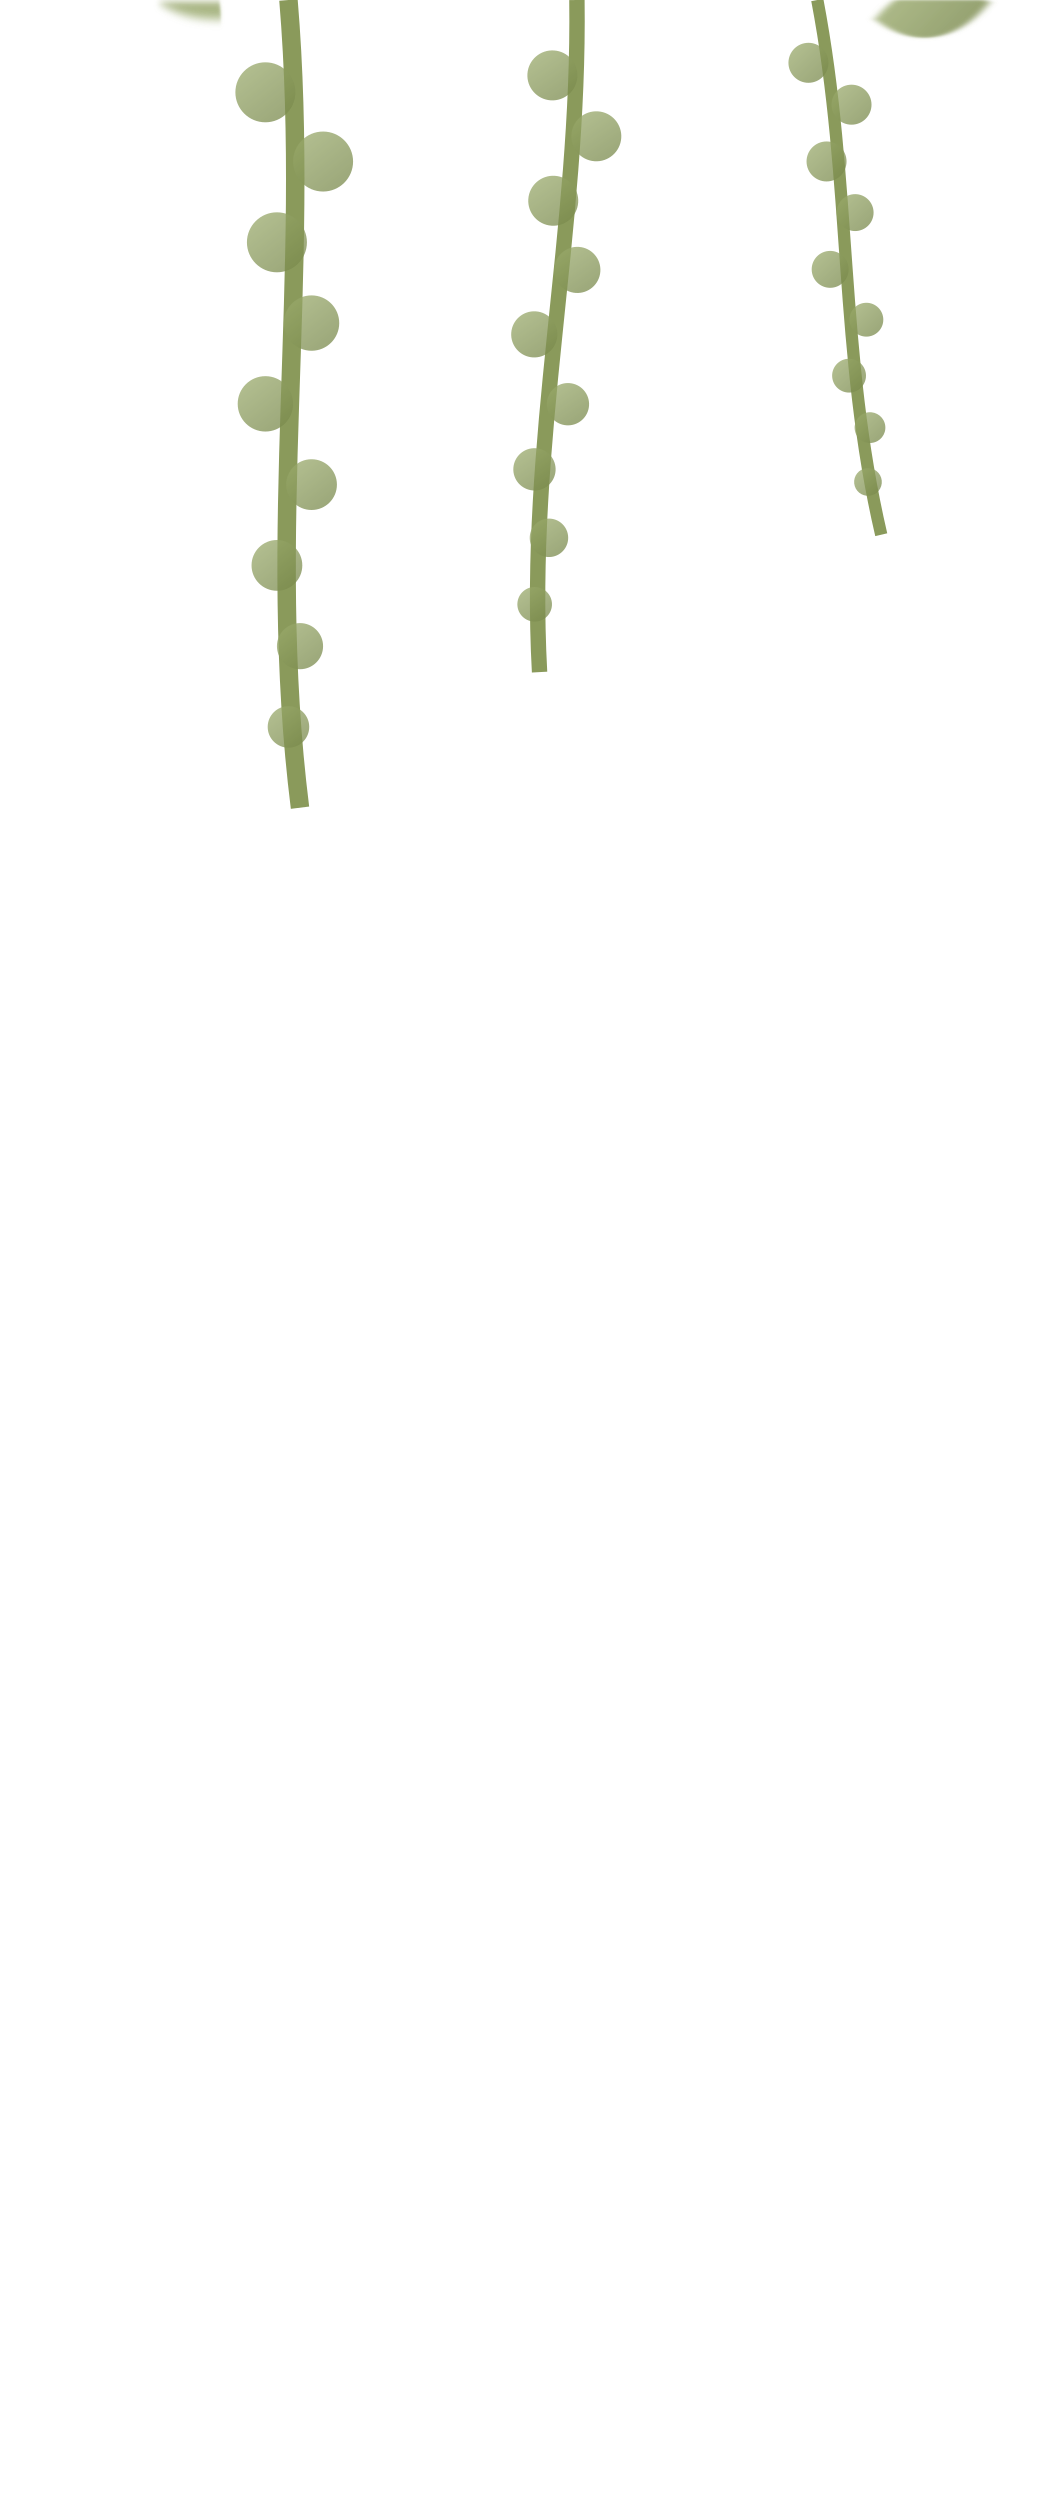
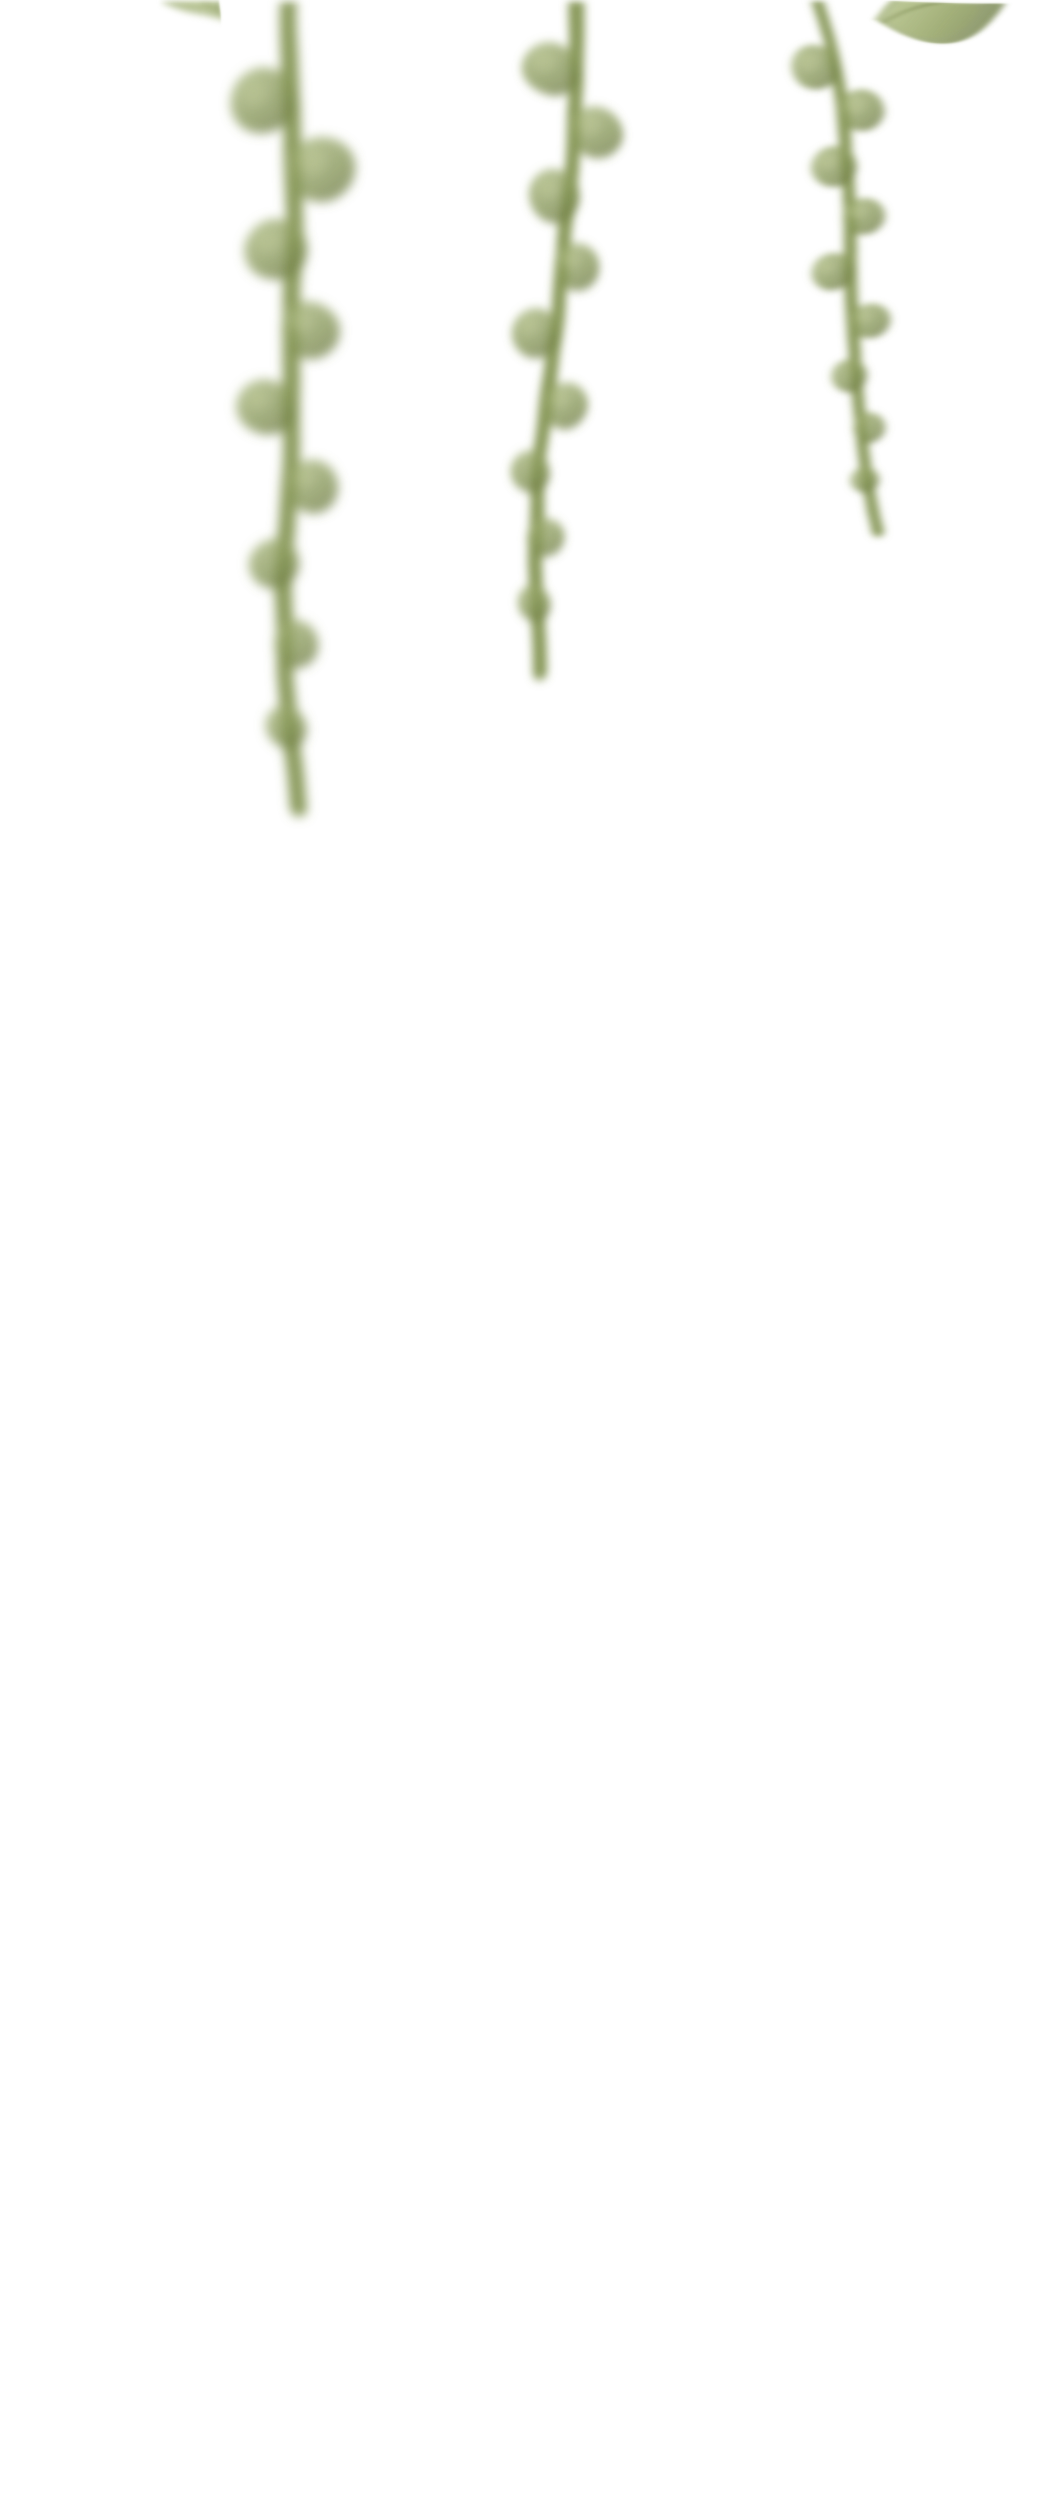
<svg xmlns="http://www.w3.org/2000/svg" viewBox="0 0 220 520" aria-hidden="true">
  <defs>
-     <radialGradient id="gPink" cx="50%" cy="38%" r="72%">
-       <stop offset="0%" stop-color="#F5D0DC" />
-       <stop offset="55%" stop-color="#E9A9BC" />
-       <stop offset="100%" stop-color="#D07E97" />
+     <radialGradient id="gPink" cx="46%" cy="30%" r="78%">
+       <stop offset="0%" stop-color="#FBE6EE" />
+       <stop offset="42%" stop-color="#F0BDCE" />
+       <stop offset="78%" stop-color="#DE9BB2" />
+       <stop offset="100%" stop-color="#C87E99" />
    </radialGradient>
-     <radialGradient id="gPale" cx="50%" cy="35%" r="75%">
-       <stop offset="0%" stop-color="#F8E0E8" />
-       <stop offset="60%" stop-color="#F0C3D0" />
-       <stop offset="100%" stop-color="#DE9DB4" />
+     <radialGradient id="gPale" cx="48%" cy="28%" r="80%">
+       <stop offset="0%" stop-color="#FDF1F5" />
+       <stop offset="50%" stop-color="#F6D8E2" />
+       <stop offset="100%" stop-color="#E3AFC2" />
    </radialGradient>
-     <radialGradient id="gRose" cx="45%" cy="35%" r="75%">
-       <stop offset="0%" stop-color="#D9718C" />
-       <stop offset="100%" stop-color="#B44467" />
+     <radialGradient id="gHi" cx="45%" cy="26%" r="70%">
+       <stop offset="0%" stop-color="#FFFFFF" stop-opacity=".92" />
+       <stop offset="100%" stop-color="#FDEFF4" stop-opacity=".35" />
    </radialGradient>
-     <linearGradient id="gLeaf" x1="0" y1="0" x2="0.8" y2="1">
-       <stop offset="0%" stop-color="#9CAC6E" />
-       <stop offset="100%" stop-color="#79894C" />
+     <radialGradient id="gRose" cx="42%" cy="30%" r="78%">
+       <stop offset="0%" stop-color="#E08AA4" />
+       <stop offset="60%" stop-color="#C75B77" />
+       <stop offset="100%" stop-color="#A93A5D" />
+     </radialGradient>
+     <linearGradient id="gLeaf" x1="0" y1="0" x2=".75" y2="1">
+       <stop offset="0%" stop-color="#A8B77C" />
+       <stop offset="55%" stop-color="#8A9A5B" />
+       <stop offset="100%" stop-color="#6C7B42" />
    </linearGradient>
-     <filter id="wc" x="-20%" y="-20%" width="140%" height="140%">
-       <feGaussianBlur stdDeviation="0.6" />
+     <linearGradient id="gLeafHi" x1="0" y1="0" x2=".7" y2="1">
+       <stop offset="0%" stop-color="#C2CE9C" stop-opacity=".85" />
+       <stop offset="100%" stop-color="#9AA968" stop-opacity=".3" />
+     </linearGradient>
+     <filter id="paintA" x="-30%" y="-30%" width="160%" height="160%">
+       <feTurbulence type="fractalNoise" baseFrequency="0.022" numOctaves="4" seed="7" result="w" />
+       <feDisplacementMap in="SourceGraphic" in2="w" scale="3.6" xChannelSelector="R" yChannelSelector="G" />
+       <feGaussianBlur stdDeviation="0.45" />
    </filter>
+     <filter id="paintB" x="-30%" y="-30%" width="160%" height="160%">
+       <feTurbulence type="fractalNoise" baseFrequency="0.027" numOctaves="4" seed="23" result="w" />
+       <feDisplacementMap in="SourceGraphic" in2="w" scale="3.1" xChannelSelector="R" yChannelSelector="G" />
+       <feGaussianBlur stdDeviation="0.45" />
+     </filter>
+     <filter id="paintC" x="-30%" y="-30%" width="160%" height="160%">
+       <feTurbulence type="fractalNoise" baseFrequency="0.019" numOctaves="3" seed="41" result="w" />
+       <feDisplacementMap in="SourceGraphic" in2="w" scale="4.2" xChannelSelector="R" yChannelSelector="G" />
+       <feGaussianBlur stdDeviation="0.5" />
+     </filter>
+     <path id="petal" d="M0 0 C -9 -7, -10.5 -22, 0 -34 C 10.5 -22, 9 -7, 0 0 Z" />
+     <path id="petalSm" d="M0 0 C -7.5 -5, -8.5 -16, 0 -26 C 8.5 -16, 7.5 -5, 0 0 Z" />
+     <path id="leafBlade" d="M0 0 C 9 -5, 18 -3, 23 7 C 14 12, 5 9, 0 0 Z" />
+     <g id="orchid">
+       <g opacity=".92">
+         <use href="#petal" fill="url(#gPink)" opacity=".64" />
+         <use href="#petal" fill="url(#gPink)" opacity=".6" transform="rotate(-74)" />
+         <use href="#petal" fill="url(#gPink)" opacity=".6" transform="rotate(74)" />
+         <use href="#petalSm" fill="url(#gPale)" opacity=".68" transform="rotate(-38)" />
+         <use href="#petalSm" fill="url(#gPale)" opacity=".68" transform="rotate(38)" />
+       </g>
+       <g opacity=".3">
+         <use href="#petal" fill="url(#gHi)" transform="scale(.6) translate(0 -2)" />
+         <use href="#petal" fill="url(#gHi)" transform="rotate(-74) scale(.56)" />
+         <use href="#petal" fill="url(#gHi)" transform="rotate(74) scale(.56)" />
+       </g>
+       <g stroke="#C97E98" stroke-width=".55" fill="none" opacity=".3" stroke-linecap="round">
+         <path d="M0 -4 C -1 -14, 1 -24, 0 -31" />
+         <path d="M0 -4 C -1 -14, 1 -24, 0 -31" transform="rotate(-74)" />
+         <path d="M0 -4 C -1 -14, 1 -24, 0 -31" transform="rotate(74)" />
+       </g>
+       <path d="M0 2 C -6.5 9, -4.5 17, 0 19.5 C 4.5 17, 6.5 9, 0 2 Z" fill="url(#gRose)" opacity=".82" />
+       <path d="M0 5 C -3 10, -2 15, 0 16.5 C 2 15, 3 10, 0 5 Z" fill="#A93A5D" opacity=".38" />
+       <circle cx="0" cy="1" r="3.1" fill="#BE3D6B" opacity=".9" />
+       <circle cx="-.8" cy="0" r="1.1" fill="#FBE6EE" opacity=".75" />
+     </g>
+     <g id="calla">
+       <path d="M0 32 C -1 17, -2 6, 0 0" stroke="#8A9A5B" stroke-width="2.4" fill="none" stroke-linecap="round" />
+       <path d="M0 3 C -13 -6, -11 -25, 0 -32 C 7 -23, 11 -8, 3.5 3.5 Z" fill="url(#gRose)" opacity=".78" />
+       <path d="M0 0 C -8 -7, -7 -20, 0 -25 C 4 -18, 6 -8, 2 1 Z" fill="url(#gPale)" opacity=".5" />
+       <path d="M0 -1 C -5 -8, -4.5 -17, 0 -22" stroke="#BE3D6B" stroke-width="1.3" fill="none" opacity=".55" stroke-linecap="round" />
+     </g>
+     <g id="anthurium">
+       <path d="M0 -23 C 17 -19, 19 4, 4 19 C 0 23, -4 21, -6.5 15 C -17 2, -13 -19, 0 -23 Z" fill="url(#gPale)" opacity=".76" />
+       <path d="M0 -18 C 12 -14, 13 3, 3 14 C 0 17, -3 15, -5 11 C -12 1, -9 -15, 0 -18 Z" fill="url(#gHi)" opacity=".45" />
+       <path d="M0 -23 C 17 -19, 19 4, 4 19" stroke="#E3AFC2" stroke-width="1.1" fill="none" opacity=".7" />
+       <path d="M-1 -19 L 1 9" stroke="#C75B77" stroke-width="2.5" stroke-linecap="round" opacity=".85" />
+       <path d="M-1 -19 L 1 9" stroke="#FBE6EE" stroke-width=".9" stroke-linecap="round" opacity=".5" />
+     </g>
    <g id="amaranthus">
-       <path d="M0 0 C 2 24, -2 46, 1 70" stroke="#8A9A5B" stroke-width="1.6" fill="none" />
-       <g fill="url(#gLeaf)" opacity="0.75">
-         <circle cx="-2" cy="8" r="2.6" />
-         <circle cx="3" cy="14" r="2.6" />
-         <circle cx="-1" cy="21" r="2.6" />
-         <circle cx="2" cy="28" r="2.4" />
-         <circle cx="-2" cy="35" r="2.4" />
-         <circle cx="2" cy="42" r="2.2" />
+       <path d="M0 0 C 2 24, -2 46, 1 70" stroke="#8A9A5B" stroke-width="1.5" fill="none" stroke-linecap="round" />
+       <g fill="url(#gLeaf)" opacity=".76">
+         <circle cx="-2" cy="8" r="2.8" />
+         <circle cx="3" cy="14" r="2.8" />
+         <circle cx="-1" cy="21" r="2.7" />
+         <circle cx="2" cy="28" r="2.5" />
+         <circle cx="-2" cy="35" r="2.5" />
+         <circle cx="2" cy="42" r="2.3" />
        <circle cx="-1" cy="49" r="2.2" />
        <circle cx="1" cy="56" r="2" />
        <circle cx="0" cy="63" r="1.8" />
      </g>
+       <g fill="#C2CE9C" opacity=".4">
+         <circle cx="-2.7" cy="7.3" r="1.1" />
+         <circle cx="2.3" cy="13.3" r="1.1" />
+         <circle cx="-1.7" cy="20.3" r="1" />
+         <circle cx="1.3" cy="27.3" r=".9" />
+         <circle cx="-2.7" cy="34.3" r=".9" />
+         <circle cx="1.3" cy="41.3" r=".8" />
+       </g>
+     </g>
+     <g id="blossom">
+       <g fill="url(#gPink)" opacity=".82">
+         <ellipse cx="0" cy="-4.2" rx="2.8" ry="4.2" />
+         <ellipse cx="-4.2" cy="1" rx="2.8" ry="4.2" transform="rotate(-70)" />
+         <ellipse cx="4.2" cy="1" rx="2.8" ry="4.2" transform="rotate(70)" />
+         <ellipse cx="-2.6" cy="4.2" rx="2.8" ry="4.2" transform="rotate(-140)" />
+         <ellipse cx="2.6" cy="4.2" rx="2.8" ry="4.2" transform="rotate(140)" />
+       </g>
+       <circle r="1.7" fill="url(#gRose)" opacity=".85" />
+       <circle r=".7" cy="-.4" fill="#FDF1F5" opacity=".7" />
    </g>
    <g id="leaf">
-       <path d="M0 0 C 8 -4, 16 -2, 20 6 C 12 10, 4 8, 0 0 Z" fill="url(#gLeaf)" opacity="0.8" filter="url(#wc)" />
+       <use href="#leafBlade" fill="url(#gLeaf)" opacity=".76" />
+       <use href="#leafBlade" fill="url(#gLeafHi)" transform="scale(.72) translate(2 1)" />
+       <path d="M1 1 C 8 0, 15 2, 21 6" stroke="#6C7B42" stroke-width=".55" fill="none" opacity=".35" stroke-linecap="round" />
+     </g>
+     <g id="sprig">
+       <path d="M0 0 C 4 -14, 2 -28, 6 -40" stroke="#8A9A5B" stroke-width="1.2" fill="none" stroke-linecap="round" />
+       <use href="#leaf" transform="translate(2 -12) scale(0.5)" />
+       <use href="#leaf" transform="translate(3 -24) scale(0.45) rotate(-30)" />
+       <use href="#leaf" transform="translate(5 -34) scale(0.4) rotate(20)" />
    </g>
  </defs>
-   <use href="#leaf" transform="translate(46 4) scale(1.3) rotate(205)" />
-   <use href="#leaf" transform="translate(182 4) scale(1.15) rotate(-25)" />
-   <use href="#amaranthus" transform="translate(60 0) scale(2.4)" />
-   <use href="#amaranthus" transform="translate(120 0) scale(2.0) rotate(4)" />
-   <use href="#amaranthus" transform="translate(170 0) scale(1.6) rotate(-6)" />
+   <use filter="url(#paintB)" href="#leaf" transform="translate(46 4) scale(1.3) rotate(205)" />
+   <use filter="url(#paintC)" href="#leaf" transform="translate(182 4) scale(1.15) rotate(-25)" />
+   <use filter="url(#paintA)" href="#amaranthus" transform="translate(60 0) scale(2.4)" />
+   <use filter="url(#paintB)" href="#amaranthus" transform="translate(120 0) scale(2.0) rotate(4)" />
+   <use filter="url(#paintC)" href="#amaranthus" transform="translate(170 0) scale(1.6) rotate(-6)" />
</svg>
